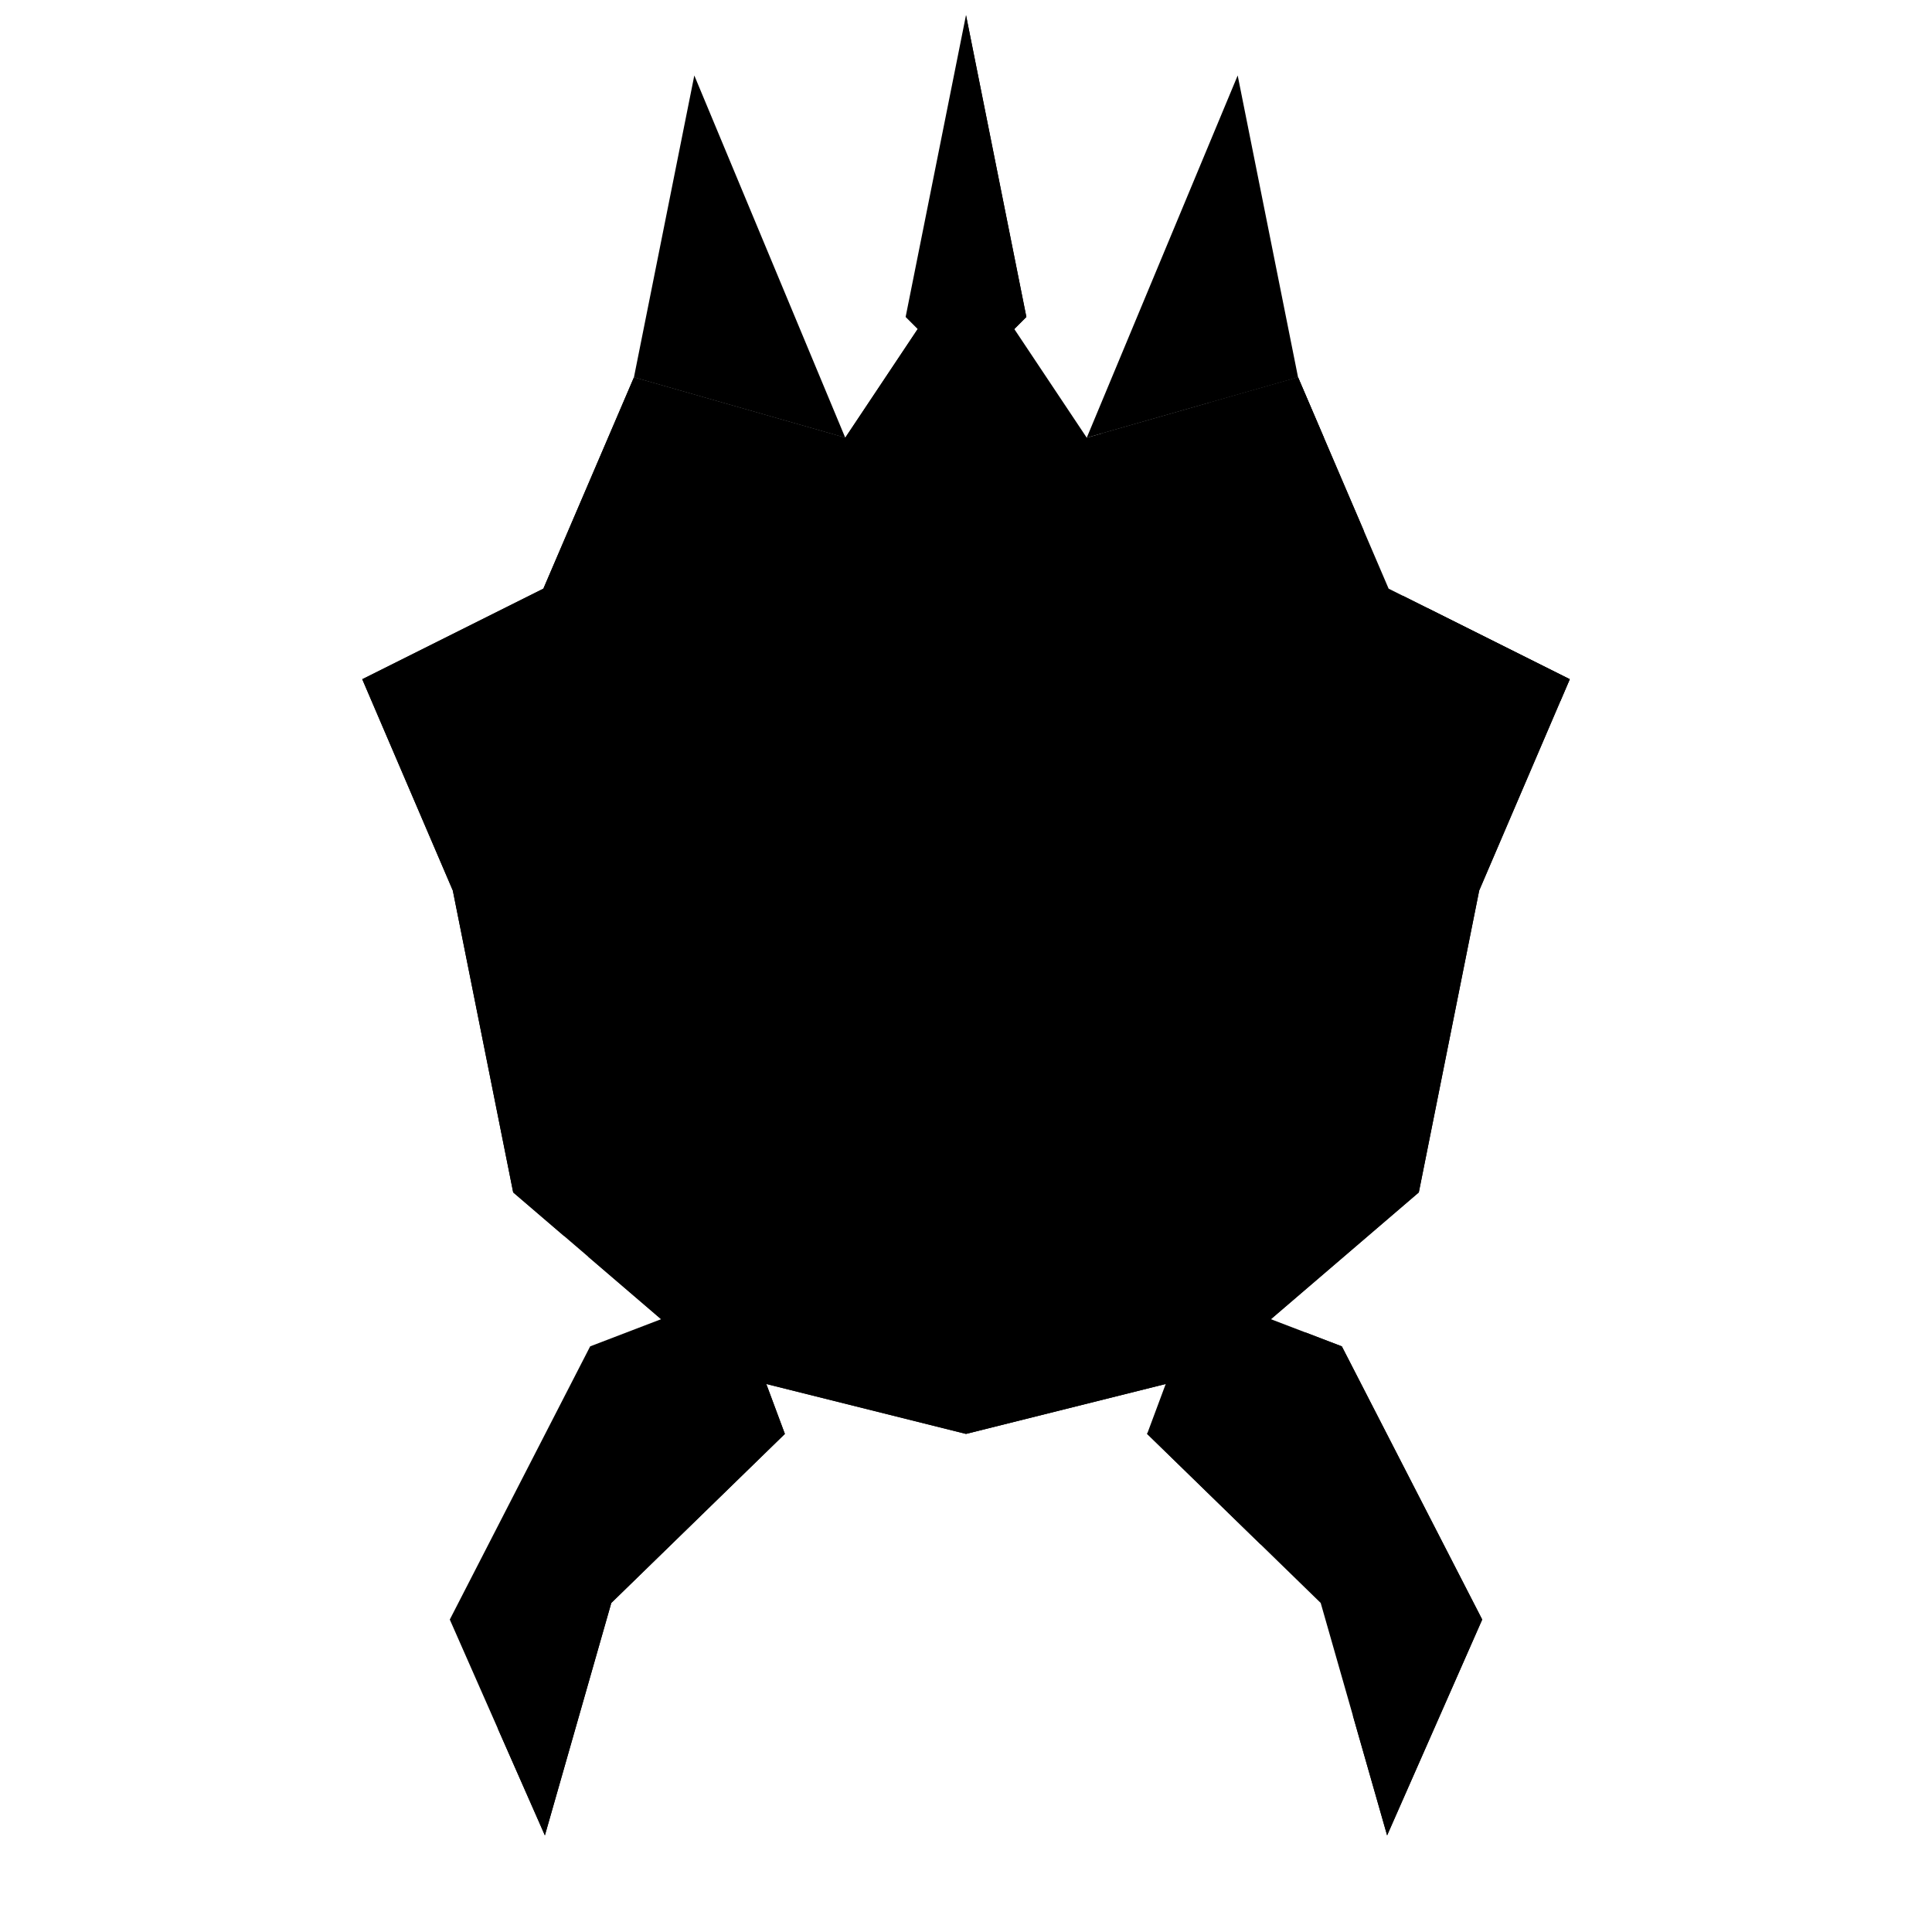
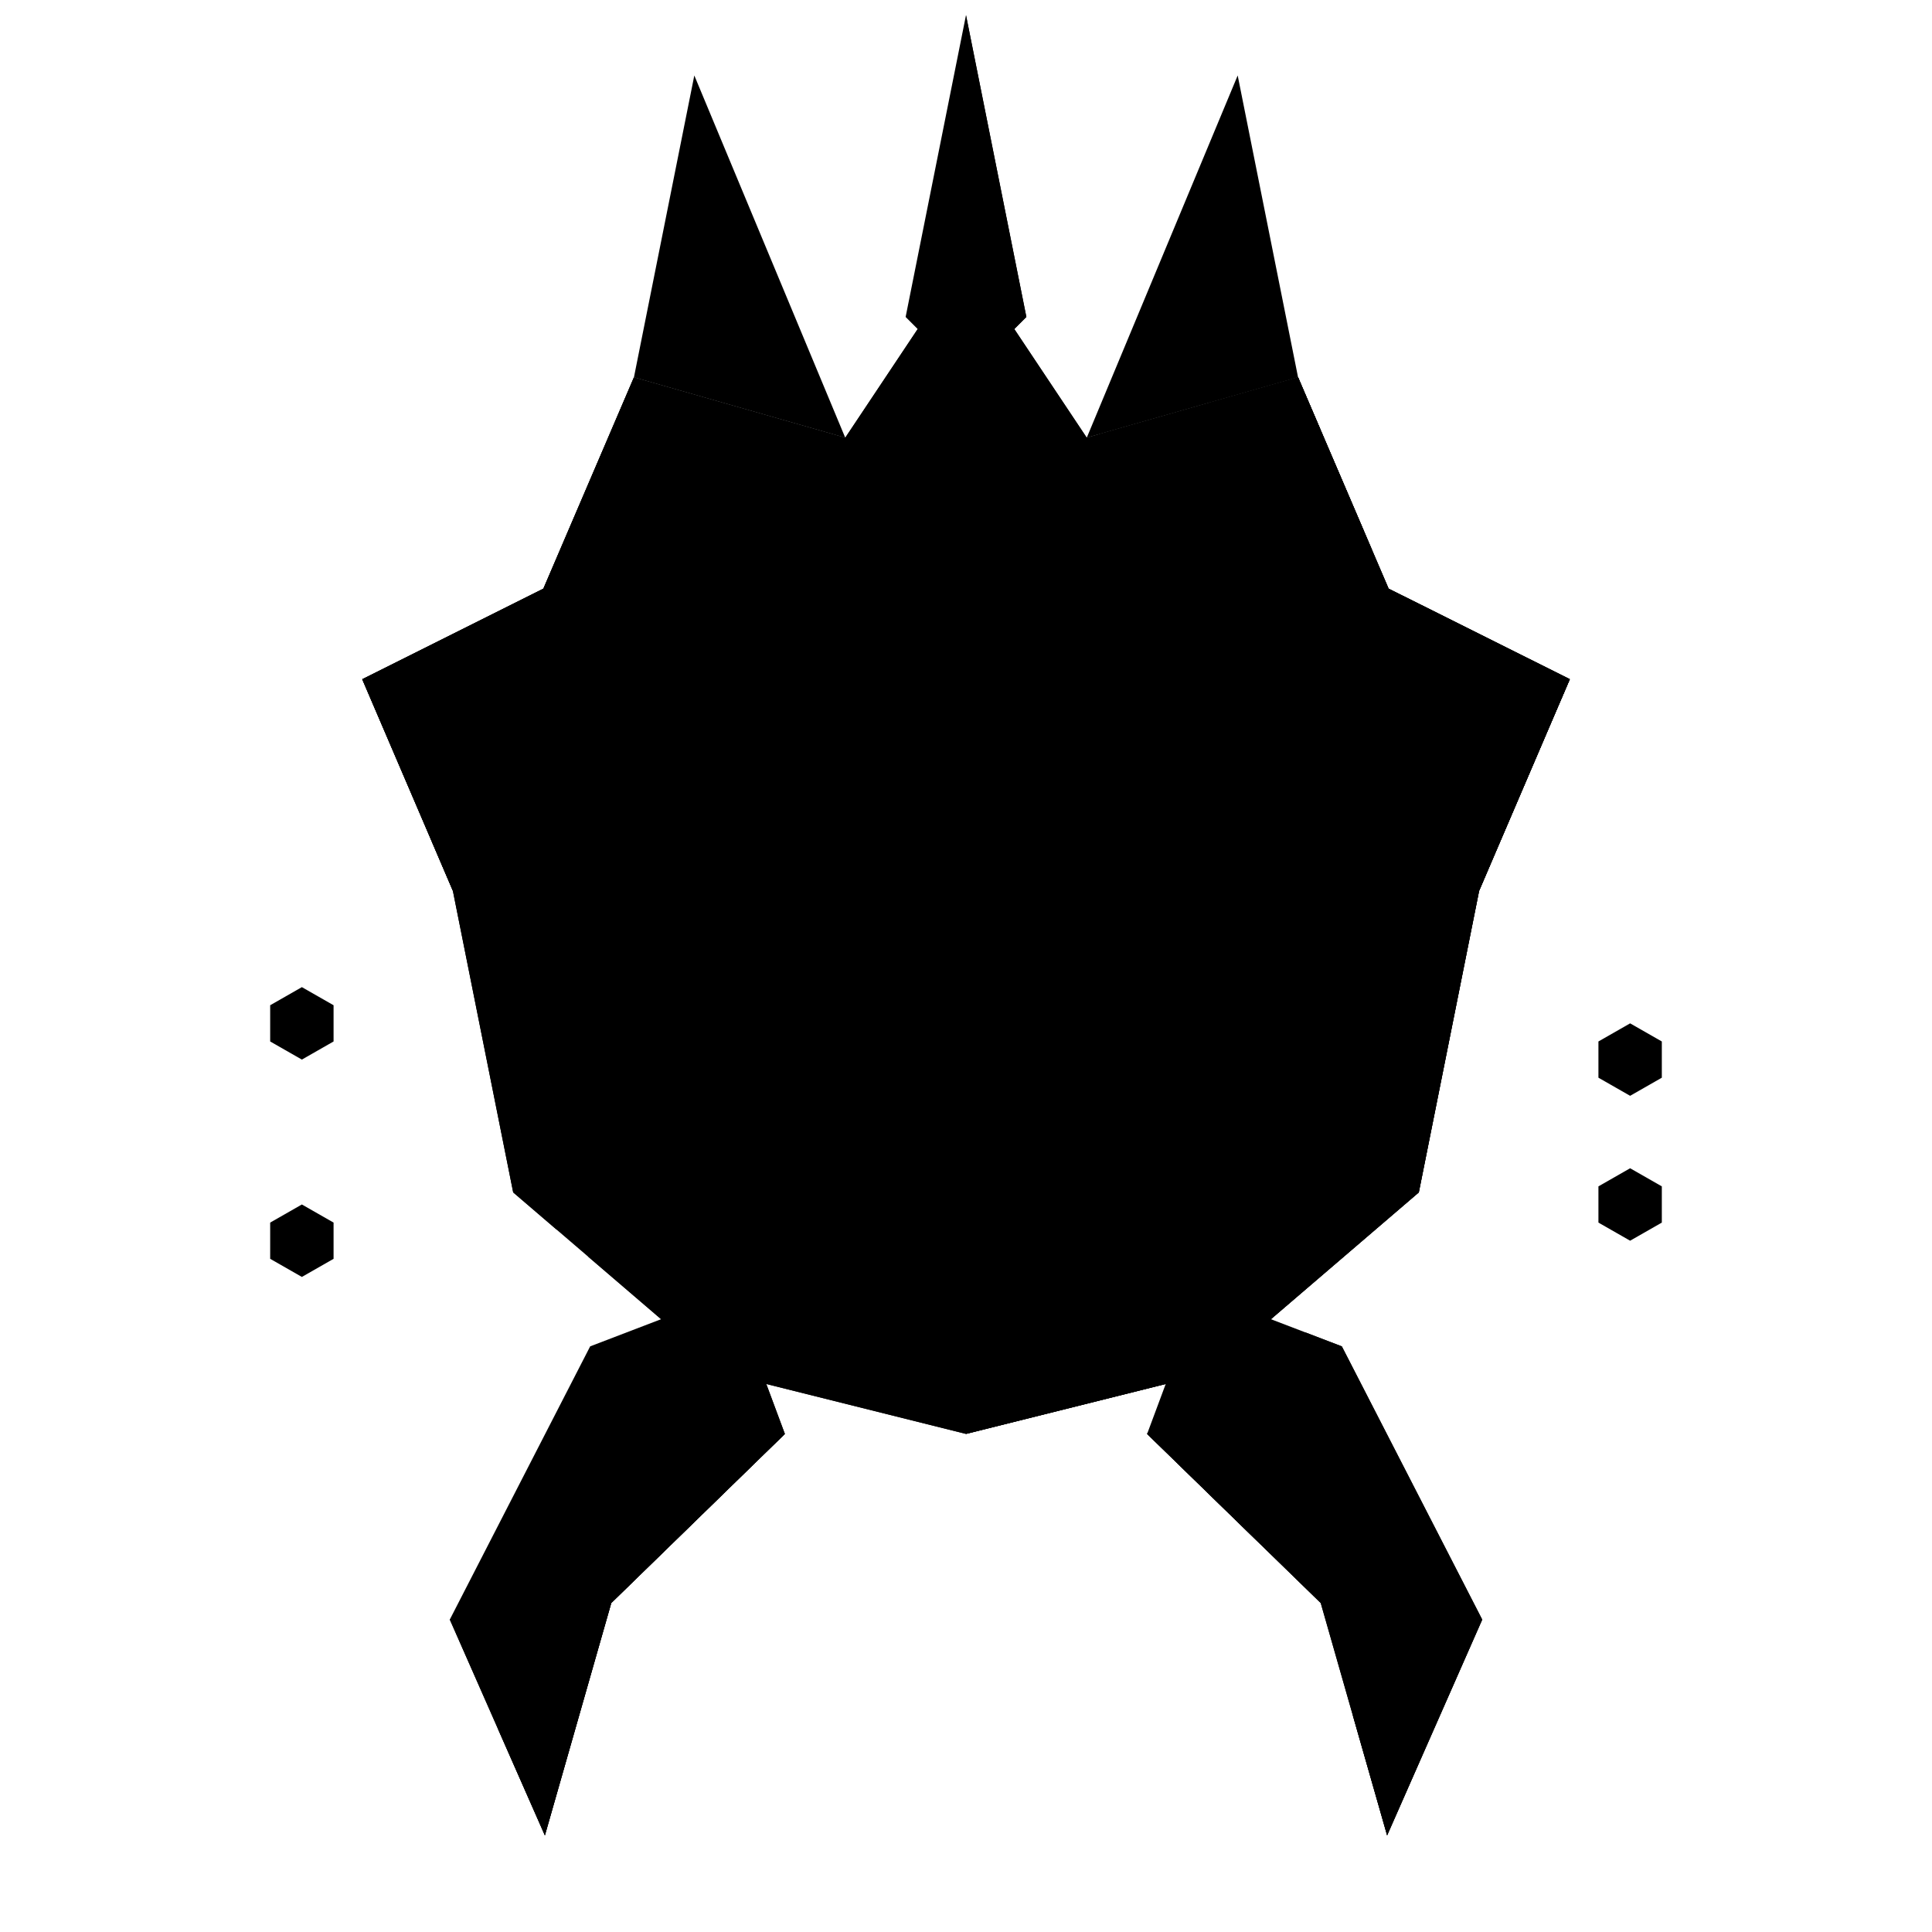
<svg xmlns="http://www.w3.org/2000/svg" width="128" height="128" viewBox="0 0 128 128">
  <defs>
    <filter id="glowS" x="-100%" y="-100%" width="300%" height="300%">
      <feGaussianBlur stdDeviation="2" />
    </filter>
    <filter id="glowM" x="-100%" y="-100%" width="300%" height="300%">
      <feGaussianBlur stdDeviation="5" />
    </filter>
    <filter id="glowL" x="-100%" y="-100%" width="300%" height="300%">
      <feGaussianBlur stdDeviation="12" />
    </filter>
  </defs>
  <g id="base">
+     <polyline points="32,61 20,67.8 22,79" fill="none" stroke="@INK@" stroke-width="4.2" stroke-linejoin="round" stroke-linecap="round" />
+     <polyline points="32,61 20,67.8 22,79" fill="none" stroke="@BRUISE@" stroke-width="1.8" stroke-linejoin="round" stroke-linecap="round" />
+     <polygon points="20,65.4 22.1,66.6 22.1,69 20,70.2 17.9,69 17.9,66.6" fill="@BRUISE_HI@" />
+     <polygon points="20,65.4 22.1,66.6 22.1,69 20,70.2 17.9,69 17.9,66.6" fill="none" stroke="@INK@" stroke-width="1.1" stroke-linejoin="round" />
+     <polyline points="32,73 20,82.2 22,91" fill="none" stroke="@INK@" stroke-width="4.2" stroke-linejoin="round" stroke-linecap="round" />
+     <polyline points="32,73 20,82.2 22,91" fill="none" stroke="@BRUISE@" stroke-width="1.8" stroke-linejoin="round" stroke-linecap="round" />
+     <polygon points="20,79.8 22.1,81 22.1,83.4 20,84.6 17.9,83.4 17.9,81" fill="@BRUISE_HI@" />
+     <polygon points="20,79.8 22.1,81 22.1,83.4 20,84.6 17.9,83.4 17.9,81" fill="none" stroke="@INK@" stroke-width="1.1" stroke-linejoin="round" />
+     <polyline points="96,61 108,70.2 106,79" fill="none" stroke="@INK@" stroke-width="4.2" stroke-linejoin="round" stroke-linecap="round" />
+     <polyline points="96,61 108,70.2 106,79" fill="none" stroke="@BRUISE@" stroke-width="1.8" stroke-linejoin="round" stroke-linecap="round" />
+     <polygon points="108,67.8 110.1,69 110.1,71.4 108,72.6 105.9,71.4 105.9,69" fill="@BRUISE_HI@" />
+     <polygon points="108,67.8 110.1,69 110.1,71.4 108,72.6 105.9,71.4 105.9,69" fill="none" stroke="@INK@" stroke-width="1.1" stroke-linejoin="round" />
+     <polyline points="96,73 108,79.8 106,91" fill="none" stroke="@INK@" stroke-width="4.2" stroke-linejoin="round" stroke-linecap="round" />
+     <polyline points="96,73 108,79.8 106,91" fill="none" stroke="@BRUISE@" stroke-width="1.8" stroke-linejoin="round" stroke-linecap="round" />
+     <polygon points="108,77.4 110.1,78.6 110.1,81 108,82.2 105.9,81 105.9,78.6" fill="@BRUISE_HI@" />
+     <polygon points="108,77.4 110.1,78.6 110.1,81 108,82.2 105.9,81 105.9,78.6" fill="none" stroke="@INK@" stroke-width="1.1" stroke-linejoin="round" />
    <polygon points="56,29 46,5 42,25" fill="@BILE_SH@" />
    <polygon points="72,29 82,5 86,25" fill="@BILE_SH@" />
    <polygon points="60,21 64,1 68,21 64,25" fill="@BRUISE@" />
-     <clipPath id="c283">
+     <clipPath id="c16">
      <path d="M48.5,85.6 L39.1,89.2 L29.8,107.3 L36.1,121.6 L40.5,106.2 L52,95 Z" />
    </clipPath>
    <polygon points="48.5,85.6 39.1,89.2 29.8,107.3 36.1,121.6 40.5,106.2 52,95" fill="@BRUISE@" />
-     <clipPath id="c284">
+     <clipPath id="c17">
      <path d="M79.5,85.6 L88.9,89.2 L98.2,107.3 L91.9,121.6 L87.5,106.2 L76,95 Z" />
    </clipPath>
    <polygon points="79.5,85.6 88.9,89.2 98.2,107.3 91.9,121.6 87.5,106.2 76,95" fill="@BRUISE@" />
  </g>
  <g id="shadow">
    <polygon points="64,1 68,21 64,25" fill="@BRUISE_SH@" />
-     <path d="M48.5,85.6 L39.1,89.2 L29.8,107.3 L36.1,121.6 L40.5,106.2 L52,95 Z M44.5,81.6 L35.1,85.2 L25.8,103.3 L32.1,117.6 L36.5,102.2 L48,91 Z" fill="@BRUISE_SH@" fill-rule="evenodd" clip-path="url(#c283)" />
-     <path d="M79.5,85.6 L88.9,89.2 L98.2,107.3 L91.9,121.6 L87.5,106.2 L76,95 Z M75.5,81.6 L84.9,85.2 L94.2,103.3 L87.9,117.6 L83.5,102.2 L72,91 Z" fill="@BRUISE_SH@" fill-rule="evenodd" clip-path="url(#c284)" />
+     <path d="M48.5,85.6 L39.1,89.2 L29.8,107.3 L36.1,121.6 L40.5,106.2 L52,95 Z M44.5,81.6 L35.1,85.2 L25.8,103.3 L32.1,117.6 L36.5,102.2 L48,91 Z" fill="@BRUISE_SH@" fill-rule="evenodd" clip-path="url(#c16)" />
+     <polygon points="29.8,107.3 36.1,121.6 40.5,106.2 52,95" fill="@BRUISE_SH@" clip-path="url(#c16)" />
+     <path d="M79.5,85.6 L88.9,89.2 L98.2,107.3 L91.9,121.6 L87.5,106.2 L76,95 Z M75.5,81.6 L84.9,85.2 L94.2,103.3 L87.9,117.6 L83.5,102.2 L72,91 Z" fill="@BRUISE_SH@" fill-rule="evenodd" clip-path="url(#c17)" />
+     <polygon points="98.2,107.3 91.9,121.6 87.5,106.2 76,95" fill="@BRUISE_SH@" clip-path="url(#c17)" />
  </g>
  <g id="highlight" />
  <g id="ink">
    <polygon points="56,29 46,5 42,25" fill="none" stroke="@INK@" stroke-width="3" stroke-linejoin="round" />
+     <polyline points="56,29 46,5" fill="none" stroke="@BILE@" stroke-width="1.2" stroke-linejoin="round" stroke-linecap="round" />
    <polygon points="72,29 82,5 86,25" fill="none" stroke="@INK@" stroke-width="3" stroke-linejoin="round" />
+     <polyline points="72,29 82,5" fill="none" stroke="@BILE@" stroke-width="1.2" stroke-linejoin="round" stroke-linecap="round" />
    <polygon points="60,21 64,1 68,21 64,25" fill="none" stroke="@INK@" stroke-width="3" stroke-linejoin="round" />
-     <polygon points="48.5,85.6 39.1,89.2 29.8,107.3 36.1,121.6 40.5,106.2 52,95" fill="none" stroke="@INK@" stroke-width="3" stroke-linejoin="round" />
-     <polygon points="79.5,85.6 88.9,89.2 98.2,107.3 91.9,121.6 87.5,106.2 76,95" fill="none" stroke="@INK@" stroke-width="3" stroke-linejoin="round" />
+     <polyline points="63,7 61.5,19" fill="none" stroke="@BONE@" stroke-width="1.2" stroke-linejoin="round" stroke-linecap="round" />
+     <polygon points="48.5,85.6 39.1,89.2 29.8,107.3 36.1,121.6 40.5,106.2 52,95" fill="none" stroke="@INK@" stroke-width="3.2" stroke-linejoin="round" />
+     <polygon points="40.5,106.2 44.3,102.5 40,101.8" fill="@BONE@" />
+     <polygon points="40.5,106.2 44.3,102.5 40,101.8" fill="none" stroke="@INK@" stroke-width="1.1" stroke-linejoin="round" />
+     <polygon points="44.3,102.5 48.2,98.7 43.8,98.1" fill="@BONE@" />
+     <polygon points="44.3,102.5 48.2,98.7 43.8,98.1" fill="none" stroke="@INK@" stroke-width="1.1" stroke-linejoin="round" />
+     <polygon points="48.2,98.7 52,95 47.7,94.3" fill="@BONE@" />
+     <polygon points="48.2,98.7 52,95 47.7,94.3" fill="none" stroke="@INK@" stroke-width="1.1" stroke-linejoin="round" />
+     <polyline points="39.1,89.2 29.8,107.3" fill="none" stroke="@BRUISE_HI@" stroke-width="1.2" stroke-linejoin="round" stroke-linecap="round" />
+     <polygon points="79.5,85.6 88.9,89.2 98.2,107.3 91.9,121.6 87.5,106.2 76,95" fill="none" stroke="@INK@" stroke-width="3.2" stroke-linejoin="round" />
+     <polygon points="87.5,106.2 83.7,102.5 88,101.8" fill="@BONE@" />
+     <polygon points="87.5,106.2 83.7,102.5 88,101.8" fill="none" stroke="@INK@" stroke-width="1.1" stroke-linejoin="round" />
+     <polygon points="83.7,102.5 79.8,98.7 84.2,98.1" fill="@BONE@" />
+     <polygon points="83.7,102.5 79.8,98.7 84.2,98.1" fill="none" stroke="@INK@" stroke-width="1.1" stroke-linejoin="round" />
+     <polygon points="79.8,98.7 76,95 80.3,94.3" fill="@BONE@" />
+     <polygon points="79.8,98.7 76,95 80.3,94.3" fill="none" stroke="@INK@" stroke-width="1.1" stroke-linejoin="round" />
+     <polyline points="88.9,89.2 98.2,107.3" fill="none" stroke="@BRUISE_HI@" stroke-width="1.2" stroke-linejoin="round" stroke-linecap="round" />
  </g>
  <g id="detail">
-     <clipPath id="c285">
+     <clipPath id="c18">
      <path d="M64,17 L56,29 L42,25 L36,39 L24,45 L30,59 L34,79 L48,91 L64,95 L64,95 L80,91 L94,79 L98,59 L104,45 L92,39 L86,25 L72,29 L64,17 Z" />
    </clipPath>
    <polygon points="64,17 56,29 42,25 36,39 24,45 30,59 34,79 48,91 64,95 64,95 80,91 94,79 98,59 104,45 92,39 86,25 72,29 64,17" fill="@BILE@" />
-     <path d="M64,17 L56,29 L42,25 L36,39 L24,45 L30,59 L34,79 L48,91 L64,95 L64,95 L80,91 L94,79 L98,59 L104,45 L92,39 L86,25 L72,29 L64,17 Z M54,9 L46,21 L32,17 L26,31 L14,37 L20,51 L24,71 L38,83 L54,87 L54,87 L70,83 L84,71 L88,51 L94,37 L82,31 L76,17 L62,21 L54,9 Z" fill="@BILE_SH@" fill-rule="evenodd" clip-path="url(#c285)" />
-     <path d="M64,17 L56,29 L42,25 L36,39 L24,45 L30,59 L34,79 L48,91 L64,95 L64,95 L80,91 L94,79 L98,59 L104,45 L92,39 L86,25 L72,29 L64,17 Z M67.5,20.5 L59.5,32.5 L45.5,28.5 L39.5,42.5 L27.5,48.5 L33.5,62.5 L37.5,82.5 L51.5,94.5 L67.5,98.5 L67.5,98.5 L83.5,94.5 L97.5,82.5 L101.5,62.5 L107.5,48.5 L95.5,42.5 L89.5,28.5 L75.5,32.5 L67.5,20.5 Z" fill="@BILE_HI@" fill-rule="evenodd" clip-path="url(#c285)" />
+     <path d="M64,17 L56,29 L42,25 L36,39 L24,45 L30,59 L34,79 L48,91 L64,95 L64,95 L80,91 L94,79 L98,59 L104,45 L92,39 L86,25 L72,29 L64,17 Z M54,9 L46,21 L32,17 L26,31 L14,37 L20,51 L24,71 L38,83 L54,87 L54,87 L70,83 L84,71 L88,51 L94,37 L82,31 L76,17 L62,21 L54,9 Z" fill="@BILE_SH@" fill-rule="evenodd" clip-path="url(#c18)" />
+     <path d="M64,17 L56,29 L42,25 L36,39 L24,45 L30,59 L34,79 L48,91 L64,95 L64,95 L80,91 L94,79 L98,59 L104,45 L92,39 L86,25 L72,29 L64,17 Z M67,20 L59,32 L45,28 L39,42 L27,48 L33,62 L37,82 L51,94 L67,98 L67,98 L83,94 L97,82 L101,62 L107,48 L95,42 L89,28 L75,32 L67,20 Z" fill="@BILE_HI@" fill-rule="evenodd" clip-path="url(#c18)" />
+     <polygon points="64,17 72,29 86,25 92,39 104,45 98,59 94,79 80,91 64,95 66,71" fill="@BILE_SH@" clip-path="url(#c18)" />
    <polygon points="64,17 56,29 42,25 36,39 24,45 30,59 34,79 48,91 64,95 64,95 80,91 94,79 98,59 104,45 92,39 86,25 72,29 64,17" fill="none" stroke="@INK@" stroke-width="4" stroke-linejoin="round" />
-     <polygon points="42,25 36,39 24,45 30,59 44,51 50,35" fill="none" stroke="@INK@" stroke-width="2" stroke-linejoin="round" />
-     <polygon points="86,25 92,39 104,45 98,59 84,51 78,35" fill="none" stroke="@INK@" stroke-width="2" stroke-linejoin="round" />
-     <polyline points="52,79 64,83 76,79" fill="none" stroke="@INK@" stroke-width="2" stroke-linejoin="round" stroke-linecap="round" />
+     <clipPath id="c19">
+       <path d="M42,25 L36,39 L24,45 L30,59 L44,51 L50,35 Z" />
+     </clipPath>
+     <polygon points="42,25 36,39 24,45 30,59 44,51 50,35" fill="@BILE_HI@" />
+     <path d="M42,25 L36,39 L24,45 L30,59 L44,51 L50,35 Z M40,22 L34,36 L22,42 L28,56 L42,48 L48,32 Z" fill="@BILE_SH@" fill-rule="evenodd" clip-path="url(#c19)" />
+     <polygon points="24,45 30,59 44,51" fill="@BILE_SH@" clip-path="url(#c19)" />
+     <polygon points="42,25 36,39 24,45 30,59 44,51 50,35" fill="none" stroke="@INK@" stroke-width="2.2" stroke-linejoin="round" />
+     <polyline points="36,39 44,51" fill="none" stroke="@INK@" stroke-width="1.1" stroke-linejoin="round" stroke-linecap="round" />
+     <clipPath id="c20">
+       <path d="M86,25 L92,39 L104,45 L98,59 L84,51 L78,35 Z" />
+     </clipPath>
+     <polygon points="86,25 92,39 104,45 98,59 84,51 78,35" fill="@BILE@" />
+     <path d="M86,25 L92,39 L104,45 L98,59 L84,51 L78,35 Z M84,22 L90,36 L102,42 L96,56 L82,48 L76,32 Z" fill="@BILE_SH@" fill-rule="evenodd" clip-path="url(#c20)" />
+     <polygon points="104,45 98,59 84,51" fill="@BILE_SH@" clip-path="url(#c20)" />
+     <polygon points="86,25 92,39 104,45 98,59 84,51 78,35" fill="none" stroke="@INK@" stroke-width="2.2" stroke-linejoin="round" />
+     <polyline points="92,39 84,51" fill="none" stroke="@INK@" stroke-width="1.1" stroke-linejoin="round" stroke-linecap="round" />
+     <polygon points="55,71 46,67 39,71 46,74 55,75" fill="@BILE_HI@" />
+     <polygon points="39,71 46,74 55,75" fill="@BILE_SH@" />
+     <polygon points="55,71 46,67 39,71 46,74 55,75" fill="none" stroke="@INK@" stroke-width="1.3" stroke-linejoin="round" />
+     <polygon points="55,79 46,75 39,79 46,82 55,83" fill="@BILE_HI@" />
+     <polygon points="39,79 46,82 55,83" fill="@BILE_SH@" />
+     <polygon points="55,79 46,75 39,79 46,82 55,83" fill="none" stroke="@INK@" stroke-width="1.3" stroke-linejoin="round" />
+     <polygon points="73,71 82,67 89,71 82,74 73,75" fill="@BILE_HI@" />
+     <polygon points="89,71 82,74 73,75" fill="@BILE_SH@" />
+     <polygon points="73,71 82,67 89,71 82,74 73,75" fill="none" stroke="@INK@" stroke-width="1.3" stroke-linejoin="round" />
+     <polygon points="73,79 82,75 89,79 82,82 73,83" fill="@BILE_HI@" />
+     <polygon points="89,79 82,82 73,83" fill="@BILE_SH@" />
+     <polygon points="73,79 82,75 89,79 82,82 73,83" fill="none" stroke="@INK@" stroke-width="1.3" stroke-linejoin="round" />
+     <polyline points="54,86 64,90 74,86" fill="none" stroke="@INK@" stroke-width="2" stroke-linejoin="round" stroke-linecap="round" />
+     <polyline points="30,71 38,75" fill="none" stroke="@INK@" stroke-width="2" stroke-linejoin="round" stroke-linecap="round" />
+     <polyline points="98,71 90,75" fill="none" stroke="@INK@" stroke-width="2" stroke-linejoin="round" stroke-linecap="round" />
+     <polygon points="36,60.4 40,62.7 40,67.3 36,69.6 32,67.3 32,62.7" fill="@INK@" />
+     <polygon points="92,60.4 96,62.7 96,67.3 92,69.6 88,67.3 88,62.7" fill="@INK@" />
+     <polygon points="40,72.4 44,74.7 44,79.3 40,81.6 36,79.3 36,74.7" fill="@INK@" />
+     <polygon points="88,72.4 92,74.7 92,79.3 88,81.6 84,79.3 84,74.7" fill="@INK@" />
+     <polyline points="27,47 32,61 35,77" fill="none" stroke="@BONE@" stroke-width="1.5" stroke-linejoin="round" stroke-linecap="round" />
+     <polyline points="44,27 54,31" fill="none" stroke="@BONE@" stroke-width="1.3" stroke-linejoin="round" stroke-linecap="round" />
    <polygon points="50,51 64,43 78,51 74,65 64,69 54,65" fill="@INK@" />
  </g>
  <g id="glow">
+     <polygon points="36,63 37.7,64 37.7,66 36,67 34.3,66 34.3,64" fill="@BILE_SH@" />
+     <polygon points="92,63 93.7,64 93.7,66 92,67 90.3,66 90.3,64" fill="@BILE_SH@" />
+     <polygon points="40,75 41.7,76 41.7,78 40,79 38.3,78 38.3,76" fill="@BILE_SH@" />
+     <polygon points="88,73.2 91.3,75.1 91.3,78.9 88,80.8 84.7,78.9 84.7,75.1" fill="@BILE_LIGHT@" opacity="0.34" />
+     <polygon points="88,73.8 88.4,76.6 91.2,77 88.4,77.4 88,80.2 87.6,77.4 84.8,77 87.6,76.6" fill="@BILE_LIGHT@" opacity="0.6" />
+     <polygon points="88,75 89.7,76 89.7,78 88,79 86.3,78 86.3,76" fill="@BILE_LIGHT@" />
+     <polygon points="88,76.1 88.8,76.6 88.8,77.4 88,77.9 87.2,77.4 87.2,76.6" fill="@BONE@" />
    <polygon points="54,52 64,47 74,52 71,62 64,65 57,62" fill="@BILE_LIGHT@" />
+     <polygon points="59.5,54.6 64,52.3 68.5,54.6 67.2,59.1 64,60.4 60.9,59.1" fill="@BILE_LIGHT@" />
    <polygon points="62,50.7 66,50.7 65.5,61.7 62.5,61.7" fill="@INK@" />
+     <polygon points="61.4,52.7 61.4,54.6 59.6,54.6 59.6,52.7" fill="@BONE@" />
    <polygon points="54,46 74,46 74,60.5 54,60.5" fill="@BILE_SH@" />
    <polyline points="55,60.5 73,60.5" fill="none" stroke="@INK@" stroke-width="2.2" stroke-linejoin="round" stroke-linecap="round" />
    <polygon points="50,51 64,43 78,51 74,65 64,69 54,65" fill="none" stroke="@INK@" stroke-width="2.5" stroke-linejoin="round" />
  </g>
</svg>
